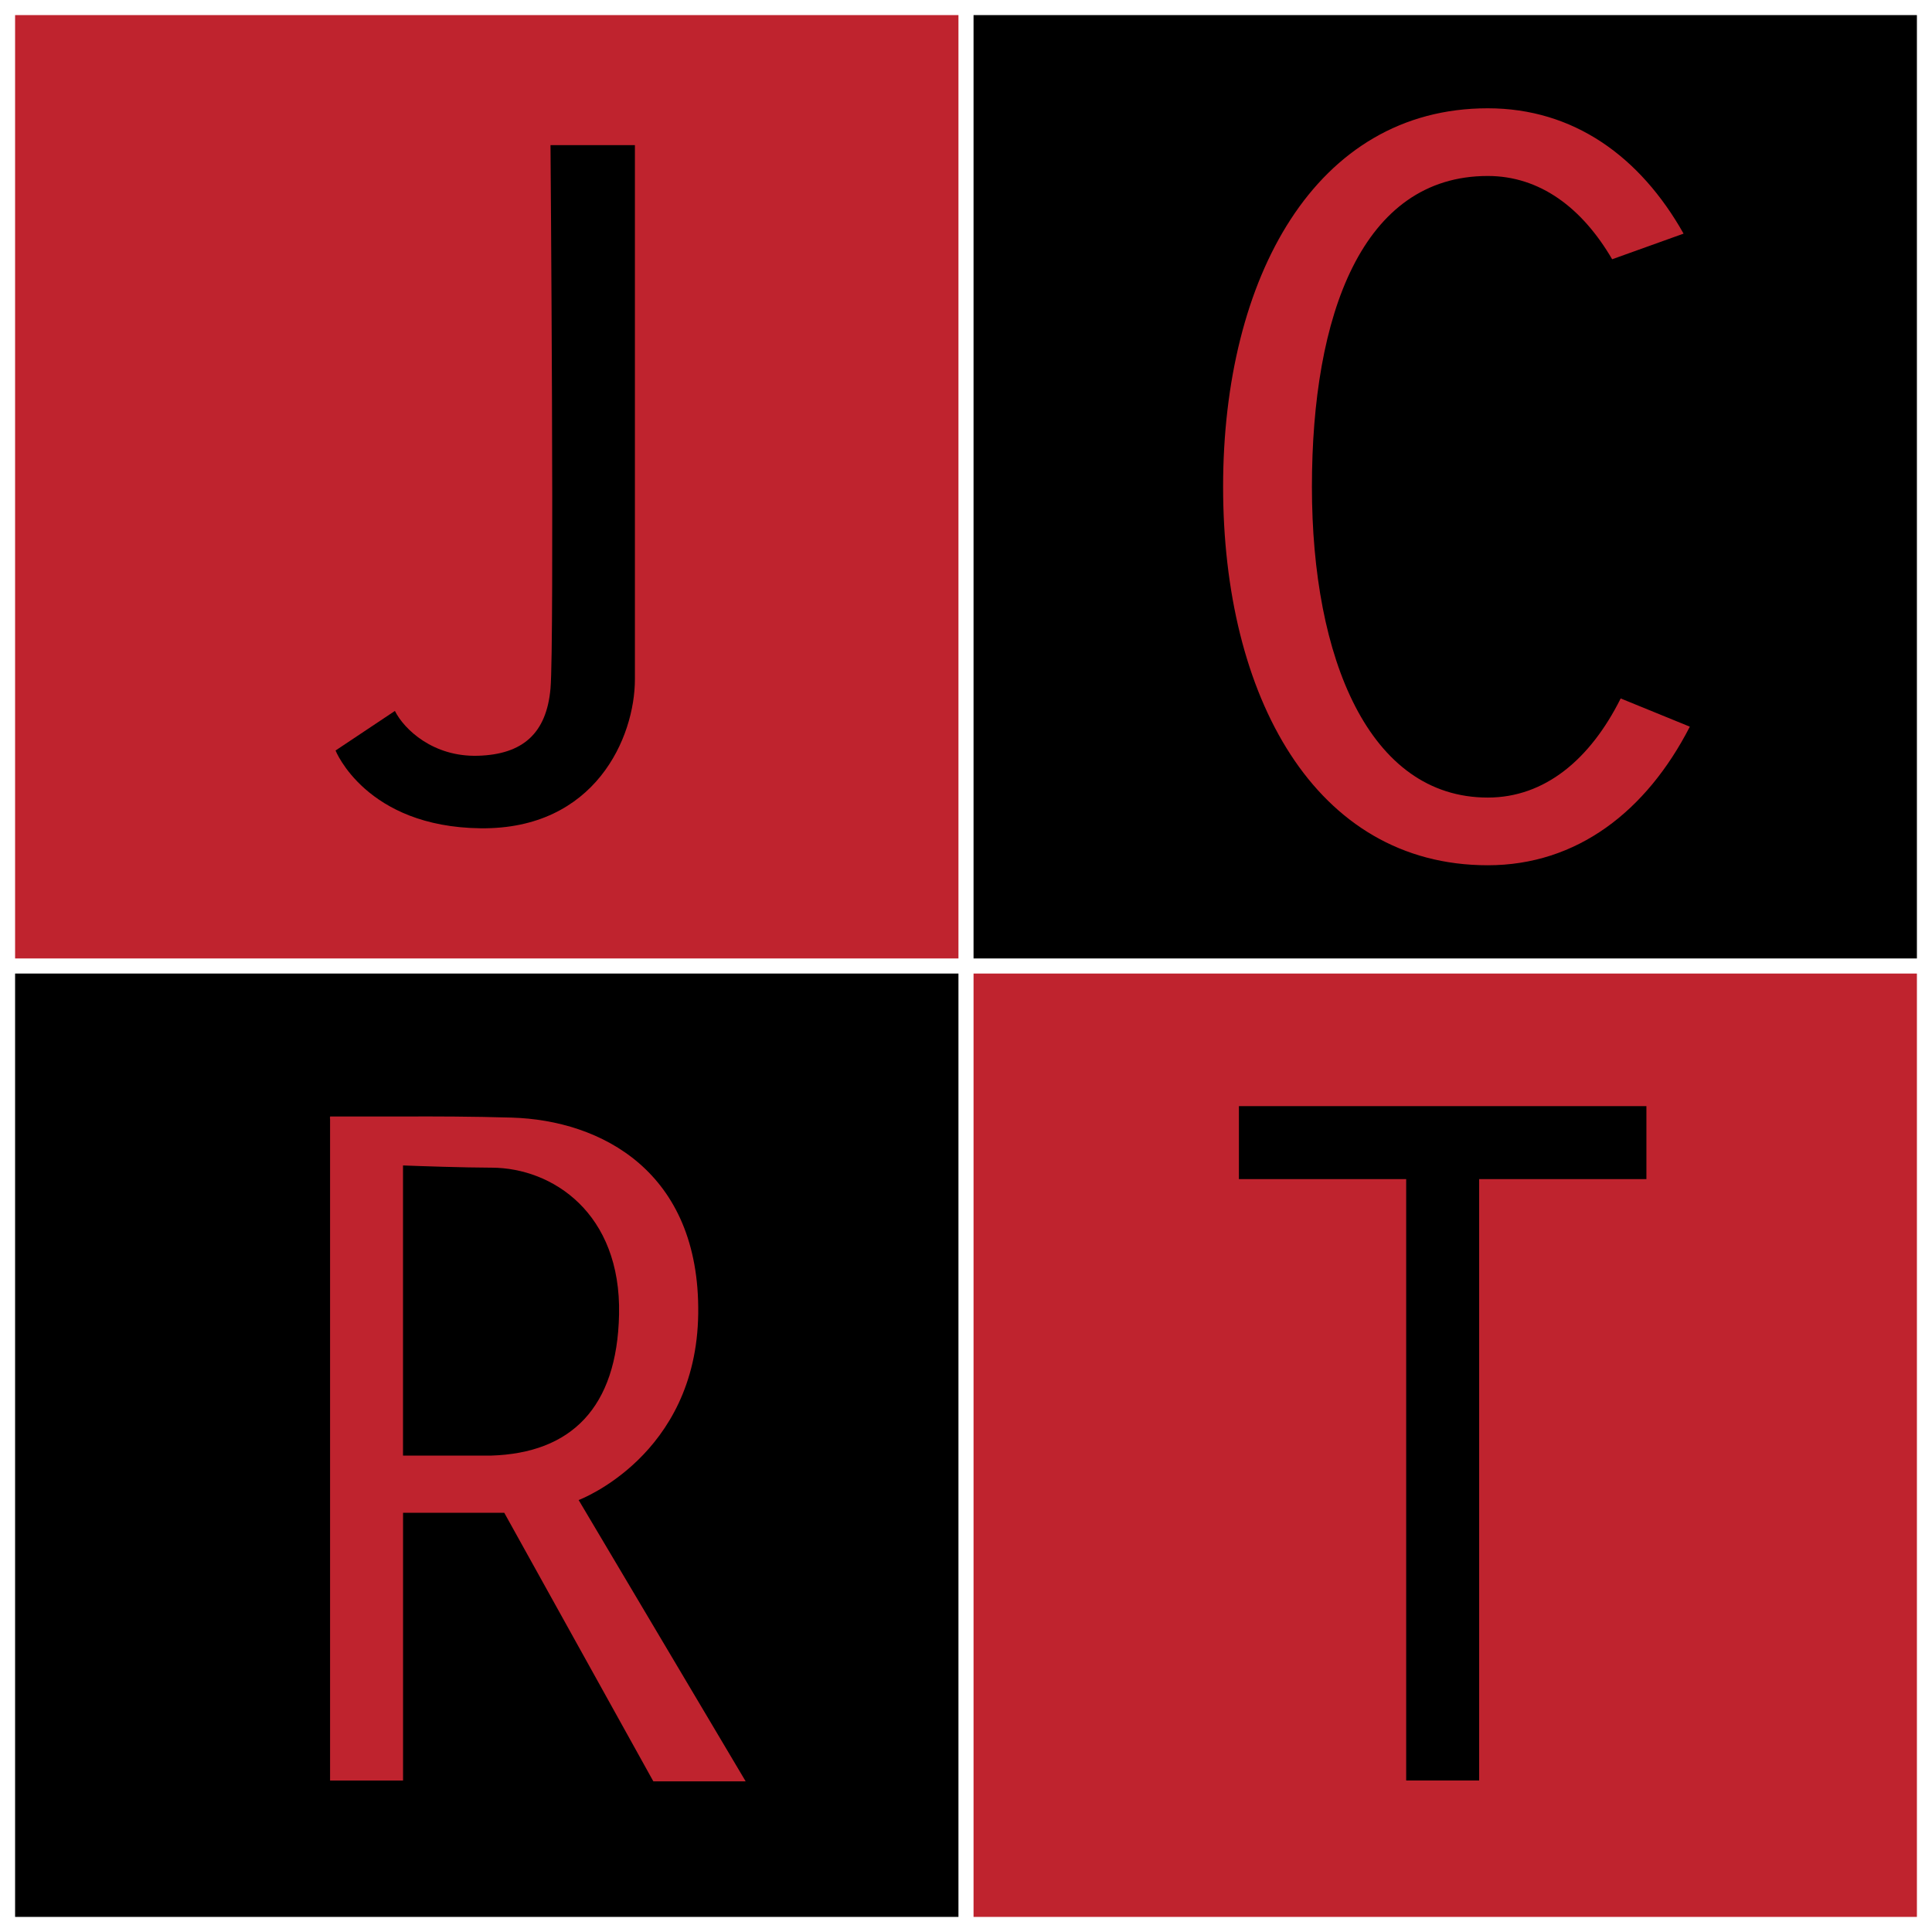
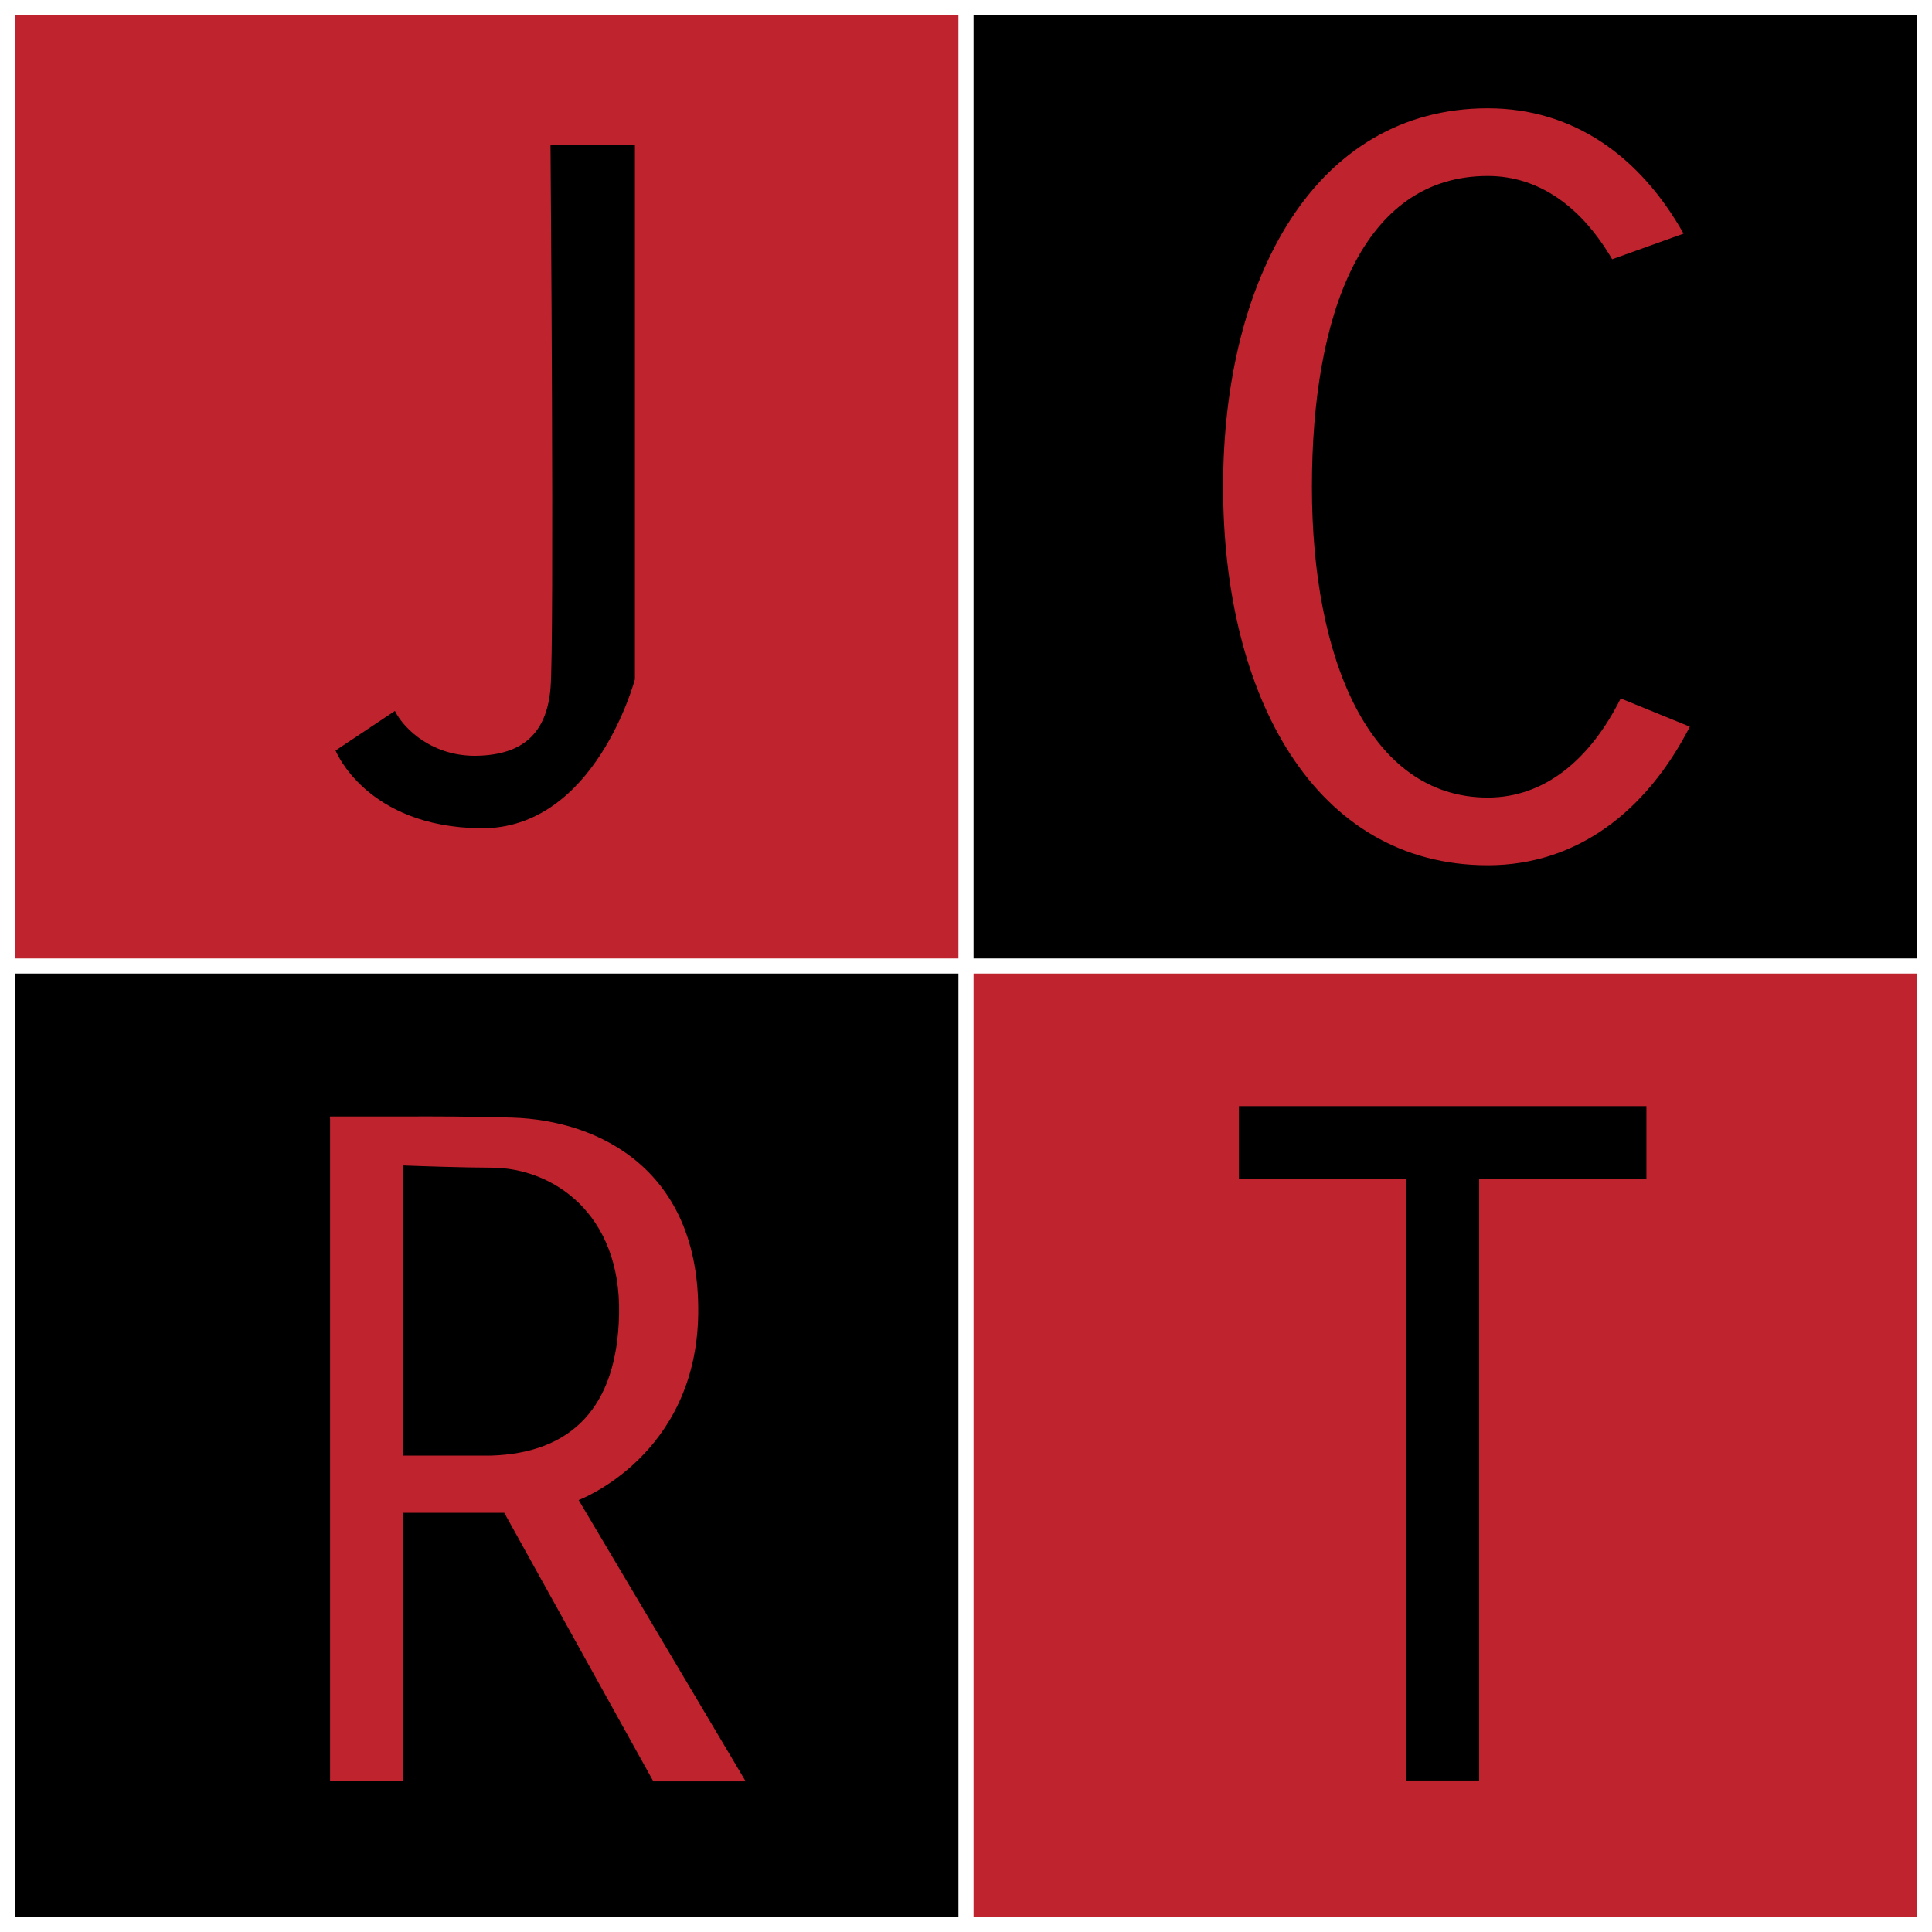
- <svg xmlns="http://www.w3.org/2000/svg" version="1.1" id="Layer_1" x="0px" y="0px" viewBox="0 0 512.04 512.04" style="enable-background:new 0 0 512.04 512.04;" xml:space="preserve">
-   <style type="text/css">
- 	.st0{fill:#FFFFFF;}
- 	.st1{fill:#BF232E;}
- </style>
-   <g>
-     <rect x="0" class="st0" width="512.04" height="512.04" />
-     <g>
-       <rect x="258.02" y="4" width="250.02" height="250.02" />
-       <rect x="4" y="258.02" width="250.02" height="250.02" />
-     </g>
-     <g>
-       <rect x="4" y="4" class="st1" width="250.02" height="250.02" />
-       <rect x="258.02" y="258.02" class="st1" width="250.02" height="250.02" />
-     </g>
-     <g>
-       <polygon points="436.35,293.16 328.35,293.16 328.35,312.5 372.68,312.5 372.68,471.88 392.02,471.88 392.02,312.5 436.35,312.5       " />
-       <path d="M88.93,198.91l15.73-10.49c2.45,4.89,10.14,12.23,22.02,11.88s18.17-5.94,19.22-17.83s0-144,0-144h22.37    c0,0,0,126.17,0,141.55s-10.49,39.84-40.89,39.5S88.93,198.91,88.93,198.91z" />
-     </g>
-     <g>
-       <path class="st1" d="M173.16,472.12h24.47l-44.27-74.56c0,0,31.22-11.65,31.69-49.4c0.47-37.75-25.86-51.26-49.4-51.96    c-10.22-0.3-20.67-0.34-29.21-0.29H87.48v0.29c-0.03,0-0.06,0-0.06,0l0.06,0.35v175.34h19.34v-70.95h26.83L173.16,472.12z     M106.81,308.88c5.39,0.2,15.65,0.56,23.53,0.59c16.08,0.06,34.3,12.04,33.73,38.91c-0.52,24.76-12.73,36.76-33.97,37.4h-23.29    V308.88z" />
-       <path class="st1" d="M429.53,185.11c-8.06,16.15-20.11,26.27-35.23,26.27c-31.46,0-46.6-36.88-46.6-82.37s13.28-82.37,46.6-82.37    c13.77,0,24.99,8.39,32.97,22.07l18.93-6.79c-11.49-20.39-29.12-33.22-51.9-33.22c-45.67,0-70.14,44.91-70.14,100.31    s24.23,100.31,70.14,100.31c23.67,0,42.04-14.31,53.56-36.73L429.53,185.11z" />
-     </g>
+ <svg xmlns="http://www.w3.org/2000/svg" enable-background="new 0 0 512.04 512.04" viewBox="0 0 512.04 512.04">
+   <path d="m0 0h512.04v512.04h-512.04z" fill="#fff" />
+   <path d="m258.02 4h250.02v250.02h-250.02z" />
+   <path d="m4 258.02h250.02v250.02h-250.02z" />
+   <path d="m4 4h250.02v250.02h-250.02z" fill="#bf232e" />
+   <path d="m258.02 258.02h250.02v250.02h-250.02z" fill="#bf232e" />
+   <path d="m436.35 293.16h-108v19.34h44.33v159.38h19.34v-159.38h44.33z" />
+   <path d="m88.93 198.91 15.73-10.49c2.45 4.89 10.14 12.23 22.02 11.88s18.17-5.94 19.22-17.83 0-144 0-144h22.37v141.55s-10.49 39.84-40.89 39.5-38.45-20.61-38.45-20.61z" />
+   <g fill="#bf232e">
+     <path d="m173.16 472.12h24.47l-44.27-74.56s31.22-11.65 31.69-49.4-25.86-51.26-49.4-51.96c-10.22-.3-20.67-.34-29.21-.29h-18.96v.29c-.03 0-.06 0-.06 0l.06.35v175.34h19.34v-70.95h26.83zm-66.35-163.24c5.39.2 15.65.56 23.53.59 16.08.06 34.3 12.04 33.73 38.91-.52 24.76-12.73 36.76-33.97 37.4h-23.29z" />
+     <path d="m429.53 185.11c-8.06 16.15-20.11 26.27-35.23 26.27-31.46 0-46.6-36.88-46.6-82.37s13.28-82.37 46.6-82.37c13.77 0 24.99 8.39 32.97 22.07l18.93-6.79c-11.49-20.39-29.12-33.22-51.9-33.22-45.67 0-70.14 44.91-70.14 100.31s24.23 100.31 70.14 100.31c23.67 0 42.04-14.31 53.56-36.73z" />
  </g>
</svg>
